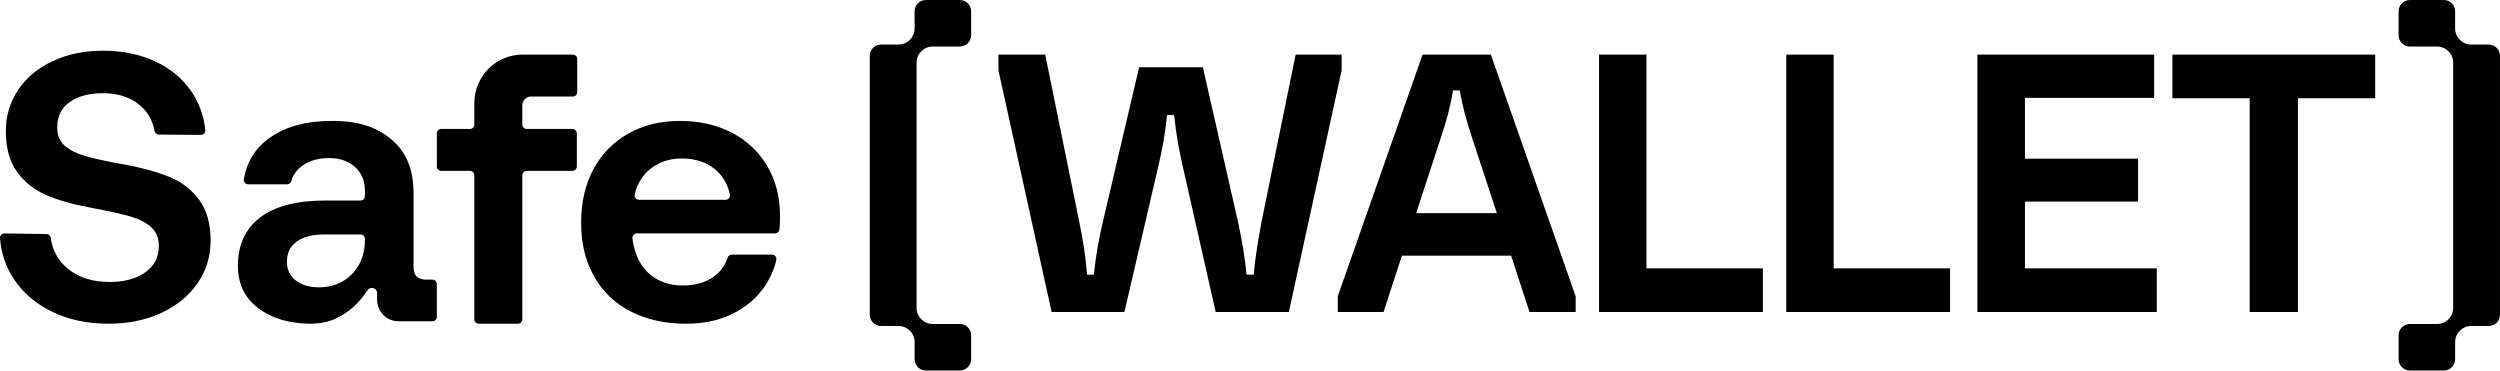
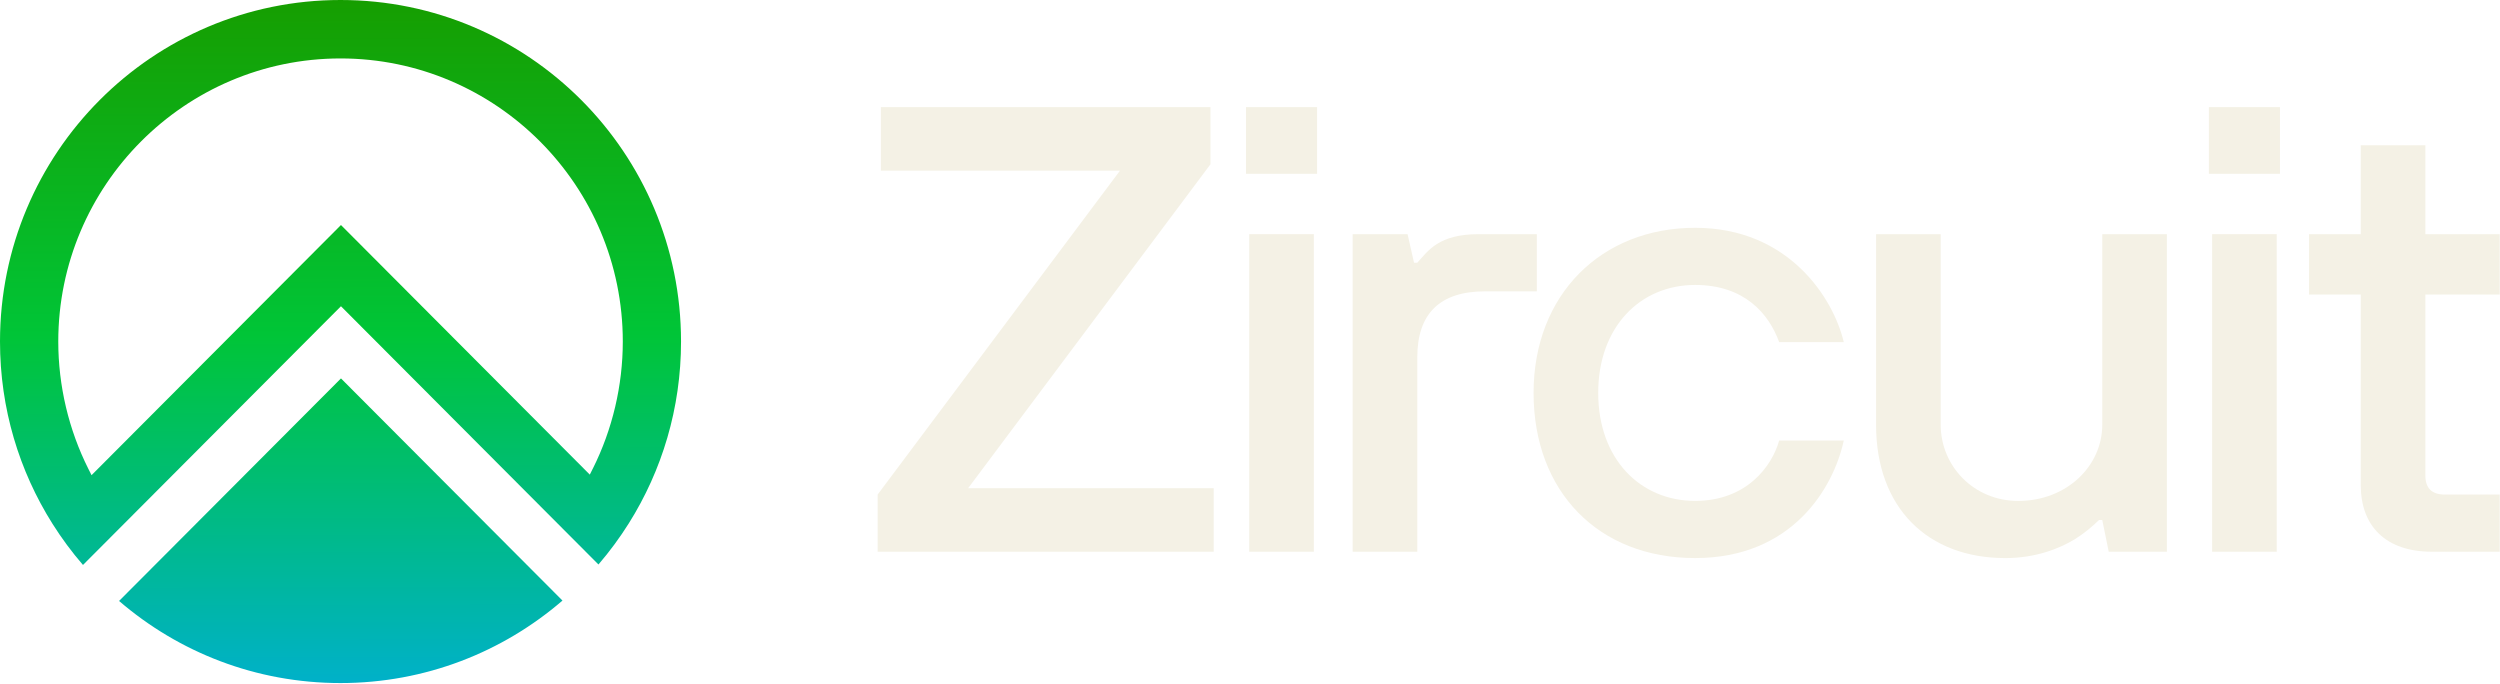
- <svg xmlns="http://www.w3.org/2000/svg" width="641" height="95" viewBox="0 0 641 95" fill="none">
-   <path d="M223.003 14.301V80.699C223.003 82.289 224.301 83.578 225.901 83.578H230.364C232.649 83.578 234.503 85.418 234.503 87.69V92.121C234.503 93.71 235.801 95 237.401 95H246.102C247.702 95 249 93.71 249 92.121V85.948C249 84.359 247.702 83.069 246.102 83.069H239.151C236.867 83.069 235.012 81.23 235.012 78.957V16.039C235.012 13.77 236.864 11.928 239.151 11.928H246.099C247.699 11.928 248.997 10.638 248.997 9.048V2.879C248.997 1.289 247.699 0 246.099 0H237.398C235.798 0 234.5 1.289 234.5 2.879V7.31C234.5 9.579 232.649 11.422 230.361 11.422H225.898C224.298 11.422 223 12.711 223 14.301H223.003Z" fill="currentColor" />
-   <path d="M640.997 80.694V14.3C640.997 12.71 639.699 11.421 638.099 11.421H633.635C631.351 11.421 629.497 9.582 629.497 7.31V2.879C629.497 1.289 628.199 0 626.599 0H617.898C616.298 0 615 1.289 615 2.879V9.051C615 10.64 616.298 11.93 617.898 11.93H624.849C627.133 11.93 628.988 13.769 628.988 16.041V78.959C628.988 81.228 627.136 83.07 624.849 83.07H617.901C616.301 83.07 615.003 84.359 615.003 85.949V92.121C615.003 93.711 616.301 95 617.901 95H626.602C628.202 95 629.5 93.711 629.5 92.121V87.69C629.5 85.421 631.351 83.579 633.639 83.579H638.102C639.702 83.579 641 82.29 641 80.7L640.997 80.694Z" fill="currentColor" />
-   <path d="M43.41 45.349C40.253 44.075 36.398 43.012 31.845 42.158H31.748C27.324 41.373 24.004 40.652 21.793 39.997C19.58 39.346 17.841 38.46 16.574 37.347C15.306 36.233 14.671 34.696 14.671 32.732C14.671 29.853 15.744 27.661 17.891 26.155C20.039 24.65 22.869 23.897 26.381 23.897C30.22 23.897 33.323 24.878 35.7 26.842C37.832 28.607 39.137 30.846 39.618 33.56C39.712 34.101 40.168 34.503 40.715 34.506L51.513 34.588C52.176 34.595 52.705 34.022 52.639 33.358C52.277 29.727 51.085 26.427 49.07 23.454C46.825 20.149 43.734 17.58 39.8 15.749C35.864 13.917 31.393 13 26.384 13C21.636 13 17.357 13.883 13.552 15.651C9.747 17.419 6.786 19.87 4.673 23.015C2.556 26.155 1.5 29.692 1.5 33.617C1.5 37.938 2.443 41.405 4.33 44.024C6.216 46.643 8.688 48.623 11.747 49.964C14.803 51.306 18.479 52.368 22.774 53.156L23.262 53.254C27.814 54.105 31.213 54.858 33.458 55.512C35.703 56.167 37.474 57.084 38.775 58.261C40.077 59.441 40.728 61.045 40.728 63.072C40.728 65.954 39.558 68.209 37.216 69.845C34.873 71.48 31.849 72.299 28.142 72.299C23.718 72.299 20.139 71.17 17.407 68.911C14.92 66.855 13.458 64.221 13.018 61.001C12.942 60.444 12.483 60.02 11.923 60.014L1.138 59.849C0.481 59.84 -0.047 60.396 0.003 61.054C0.308 65.014 1.541 68.582 3.695 71.758C6.069 75.26 9.339 78.009 13.502 80.004C17.665 82.001 22.447 83 27.846 83C32.855 83 37.345 82.083 41.313 80.251C45.281 78.42 48.388 75.883 50.633 72.644C52.877 69.405 54 65.758 54 61.7C54 57.379 53.022 53.896 51.073 51.245C49.12 48.595 46.567 46.63 43.413 45.356L43.41 45.349Z" fill="currentColor" />
-   <path d="M110.867 71.692H109.171C108.19 71.692 107.418 71.431 106.864 70.901C106.307 70.376 106.028 69.518 106.028 68.329V49.43C106.028 43.427 104.13 38.858 100.332 35.728C96.535 32.597 92.063 31 85.057 31C78.443 31 73.275 32.447 69.218 35.285C65.519 37.87 63.288 41.412 62.525 45.914C62.408 46.612 62.93 47.256 63.636 47.256H73.617C74.117 47.256 74.567 46.924 74.699 46.44C75.155 44.772 76.161 43.414 77.715 42.359C79.516 41.138 81.655 40.529 84.472 40.529C89.782 40.529 93.56 43.829 93.56 48.741V50.278C93.56 50.906 93.054 51.413 92.433 51.413H83.392C76.06 51.413 70.494 52.864 66.696 55.765C62.899 58.669 61 62.791 61 68.131C61 72.751 62.734 76.379 66.206 79.015C68.81 80.995 71.921 82.136 75.127 82.637C77.576 83.019 80.089 83.159 82.544 82.761C85.114 82.347 87.203 81.279 89.291 79.758C91.168 78.393 92.734 76.643 94.165 74.507C94.861 73.302 96.69 73.784 96.69 75.18V76.857C96.69 79.904 99.139 82.379 102.168 82.379H110.873C111.497 82.379 112 81.868 112 81.243V72.83C112 72.202 111.494 71.695 110.873 71.695L110.867 71.692ZM93.554 61.5C93.554 63.942 93.044 66.068 92.032 67.882C89.905 71.686 86.101 73.669 81.817 73.669C79.326 73.669 77.329 73.076 75.826 71.89C74.32 70.701 73.567 69.119 73.567 67.14C73.567 64.898 74.402 63.167 76.07 61.946C77.74 60.728 80.111 60.116 83.19 60.116H92.427C93.051 60.116 93.554 60.627 93.554 61.251V61.5Z" fill="currentColor" />
-   <path d="M146.882 14H133.962C127.146 14 121.618 19.577 121.618 26.46V31.932C121.618 32.558 121.114 33.063 120.497 33.063H113.121C112.501 33.063 112 33.571 112 34.194V42.678C112 43.304 112.504 43.81 113.121 43.81H120.497C121.117 43.81 121.618 44.318 121.618 44.941V81.869C121.618 82.495 122.122 83 122.739 83H132.807C133.427 83 133.927 82.492 133.927 81.869V44.941C133.927 44.315 134.431 43.81 135.048 43.81H146.778C147.399 43.81 147.899 43.301 147.899 42.678V34.194C147.899 33.568 147.396 33.063 146.778 33.063H135.048C134.428 33.063 133.927 32.554 133.927 31.932V27.013C133.927 25.761 134.932 24.747 136.172 24.747H146.879C147.499 24.747 148 24.238 148 23.616V15.131C148 14.505 147.496 14 146.879 14H146.882Z" fill="currentColor" />
-   <path d="M196.681 42.512C194.465 38.818 191.437 35.979 187.6 33.998C183.763 32.017 179.328 31 174.305 31C169.282 31 164.943 32.1 161.106 34.247C157.269 36.394 154.292 39.427 152.175 43.354C150.058 47.281 149 51.884 149 57.163C149 62.442 150.094 66.85 152.274 70.773C154.458 74.7 157.582 77.721 161.652 79.832C165.72 81.947 170.5 83 175.993 83C180.227 83 184.016 82.225 187.357 80.675C190.695 79.124 193.394 76.997 195.444 74.289C197.199 71.973 198.398 69.437 199.038 66.681C199.204 65.966 198.663 65.281 197.928 65.281H187.654C187.162 65.281 186.73 65.6 186.574 66.062C185.851 68.196 184.572 69.88 182.74 71.121C180.687 72.506 178.142 73.201 175.098 73.201C172.585 73.201 170.385 72.675 168.498 71.619C166.612 70.563 165.125 69.08 164.031 67.163C163.6 66.407 163.248 65.609 162.967 64.786C162.666 63.903 162.449 62.99 162.298 62.069C162.247 61.746 162.199 61.421 162.161 61.096C162.084 60.426 162.618 59.839 163.296 59.839H198.721C199.297 59.839 199.789 59.415 199.853 58.844C199.901 58.426 199.936 57.998 199.952 57.561C199.984 56.77 200 56.043 200 55.383C200 50.499 198.89 46.209 196.675 42.512H196.681ZM186.037 51.223H163.852C163.123 51.223 162.577 50.55 162.736 49.842C163.091 48.289 163.705 46.885 164.578 45.632C165.704 44.014 167.159 42.777 168.943 41.919C170.73 41.061 172.681 40.633 174.797 40.633C178.238 40.633 181.084 41.558 183.331 43.405C185.26 44.99 186.535 47.134 187.149 49.839C187.312 50.55 186.766 51.227 186.037 51.227V51.223Z" fill="currentColor" />
-   <path d="M256 14H267.993L276.792 57.233C277.663 61.443 278.339 65.554 278.725 70.433H280.467C280.952 65.649 281.724 61.443 282.691 57.233L292.07 17.253H308.415L317.504 57.233C318.375 61.345 319.147 65.649 319.632 70.433H321.47C321.856 65.554 322.631 61.537 323.403 57.139L332.202 14H344V18.017L330.46 79.997H311.701L303.288 42.791C302.321 38.486 301.546 34.564 301.064 29.497H299.226C298.741 34.567 297.969 38.392 297.003 42.601L288.299 80H269.636L256 18.02V14.003V14Z" fill="currentColor" />
-   <path d="M382.256 14L404 75.983V80H392.166L387.453 65.557H359.452L354.738 80H343V75.983L364.744 14H382.256ZM363.109 54.654H383.796L377.444 35.332C376 30.933 375.038 27.487 374.27 23.183H372.537C371.864 27.487 370.902 30.93 369.458 35.234L363.106 54.651L363.109 54.654Z" fill="currentColor" />
-   <path d="M410 14H422.152V68.808H452V80H410V14Z" fill="currentColor" />
-   <path d="M458 14H470.151V68.808H500V80H458V14Z" fill="currentColor" />
-   <path d="M507 14H552.328V25.095H519.195V40.686H548.197V51.686H519.195V68.808H553V80H507V14Z" fill="currentColor" />
-   <path d="M609 14V25.19H589.186V80H576.814V25.19H557V14H609Z" fill="currentColor" />
+ <svg xmlns="http://www.w3.org/2000/svg" width="732" height="200" viewBox="0 0 732 200" fill="none">
+   <path d="M256.973 144.808L327.932 49.966H257.92V31.366H354.422V48.105L283.463 142.952H355.369V161.547H256.973V144.808Z" fill="#F4F1E5" />
+   <path d="M364.827 31.366H385.642V50.892H364.827V31.366ZM365.774 68.561H384.695V161.547H365.774V68.561Z" fill="#F4F1E5" />
+   <path d="M396.052 68.564H412.137L414.031 76.934H414.977C418.195 73.4 421.222 68.564 432.956 68.564H449.988V85.303H434.85C421.605 85.303 414.982 91.812 414.982 104.646V161.555H396.062V68.569L396.052 68.564Z" fill="#F4F1E5" />
+   <path d="M539.856 128.998C536.83 142.946 524.718 163.402 496.334 163.402C467.951 163.402 449.03 143.876 449.03 115.05C449.03 86.225 468.897 66.699 496.334 66.699C523.771 66.699 536.83 87.343 539.856 100.172H520.936C517.909 91.803 510.717 83.433 496.339 83.433C480.254 83.433 467.956 95.708 467.956 115.046C467.956 134.383 480.254 146.663 496.339 146.663C511.478 146.663 518.856 136.432 520.936 128.998H539.856Z" fill="#F4F1E5" />
+   <path d="M549.316 68.564H568.236V124.355C568.236 136.441 577.886 146.672 590.944 146.672C605.136 146.672 615.546 136.441 615.546 124.355V68.564H634.466V161.55H617.434L615.541 152.25H614.594C612.514 154.294 610.243 156.155 607.594 157.828C603.051 160.619 596.051 163.406 587.157 163.406C564.449 163.406 549.311 148.716 549.311 124.355V68.564H549.316Z" fill="#F4F1E5" />
+   <path d="M646.76 31.366H667.574V50.892H646.76V31.366ZM647.707 68.561H666.628V161.547H647.707V68.561Z" fill="#F4F1E5" />
+   <path d="M691.229 86.23H676.09V68.565H691.229V42.531H710.149V68.565H731.91V86.23H710.149V139.229C710.149 142.946 712.043 144.807 715.825 144.807H731.91V161.546H712.043C698.607 161.546 691.229 154.107 691.229 142.02V86.23Z" fill="#F4F1E5" />
+   <path fill-rule="evenodd" clip-rule="evenodd" d="M0 100.004C0 44.772 44.641 0 99.701 0C154.771 0 199.411 44.772 199.407 99.999C199.407 119.562 193.804 137.81 184.126 153.219C181.457 157.465 178.484 161.495 175.227 165.283L99.833 89.667L35.001 154.686L24.297 165.421C21.03 161.642 18.048 157.618 15.379 153.377C5.636 137.938 0 119.63 0 100.004ZM172.696 138.971L173.608 137.141L173.613 137.146C179.333 125.702 182.355 112.856 182.355 100.004C182.355 54.297 145.278 17.112 99.706 17.112C54.133 17.112 17.062 54.297 17.062 100.004C17.062 112.924 20.113 125.825 25.887 137.313L26.804 139.133L99.833 65.889L172.696 138.971ZM99.705 200C124.527 200 147.235 190.903 164.689 175.848V175.843L99.837 110.8L34.863 175.961C52.292 190.953 74.883 200 99.705 200Z" fill="url(#paint0_linear_6469_19411)" />
+   <defs>
+     <linearGradient id="paint0_linear_6469_19411" x1="99.703" y1="-1.26496e-08" x2="99.999" y2="200" gradientUnits="userSpaceOnUse">
+       <stop stop-color="#169E00" />
+       <stop offset="0.49" stop-color="#00C537" />
+       <stop offset="1" stop-color="#00B1C9" />
+     </linearGradient>
+   </defs>
</svg>
